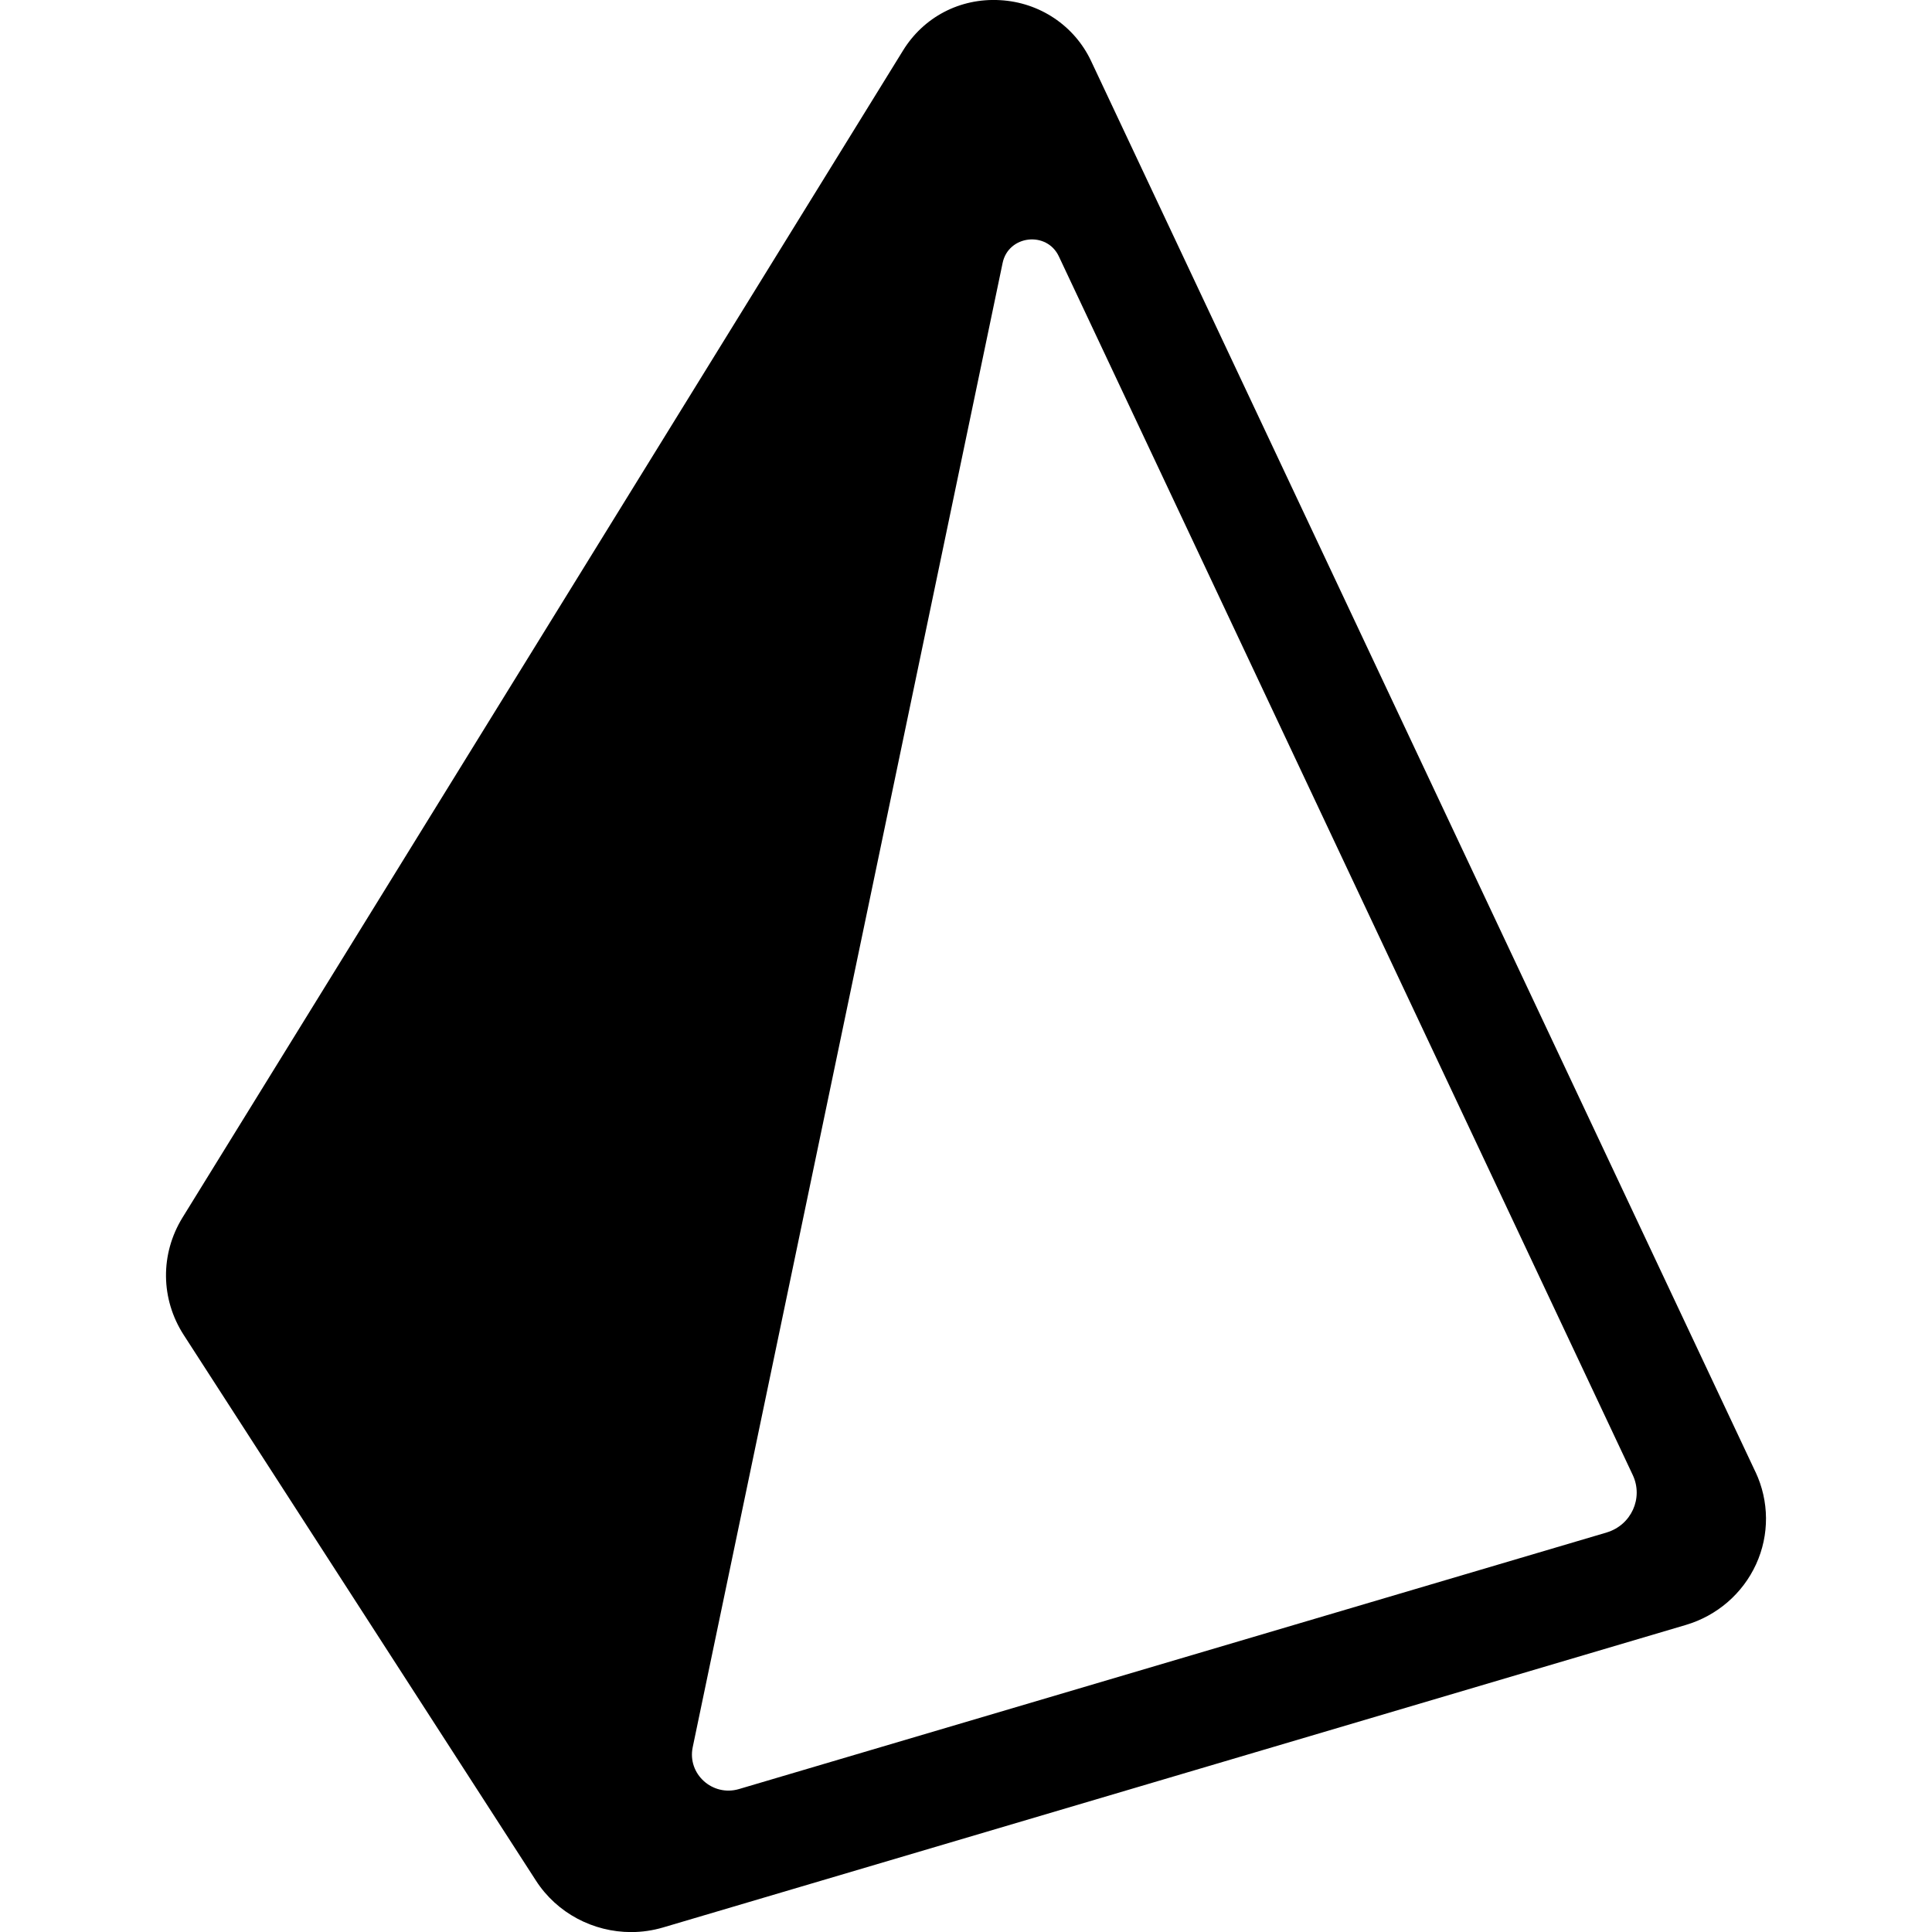
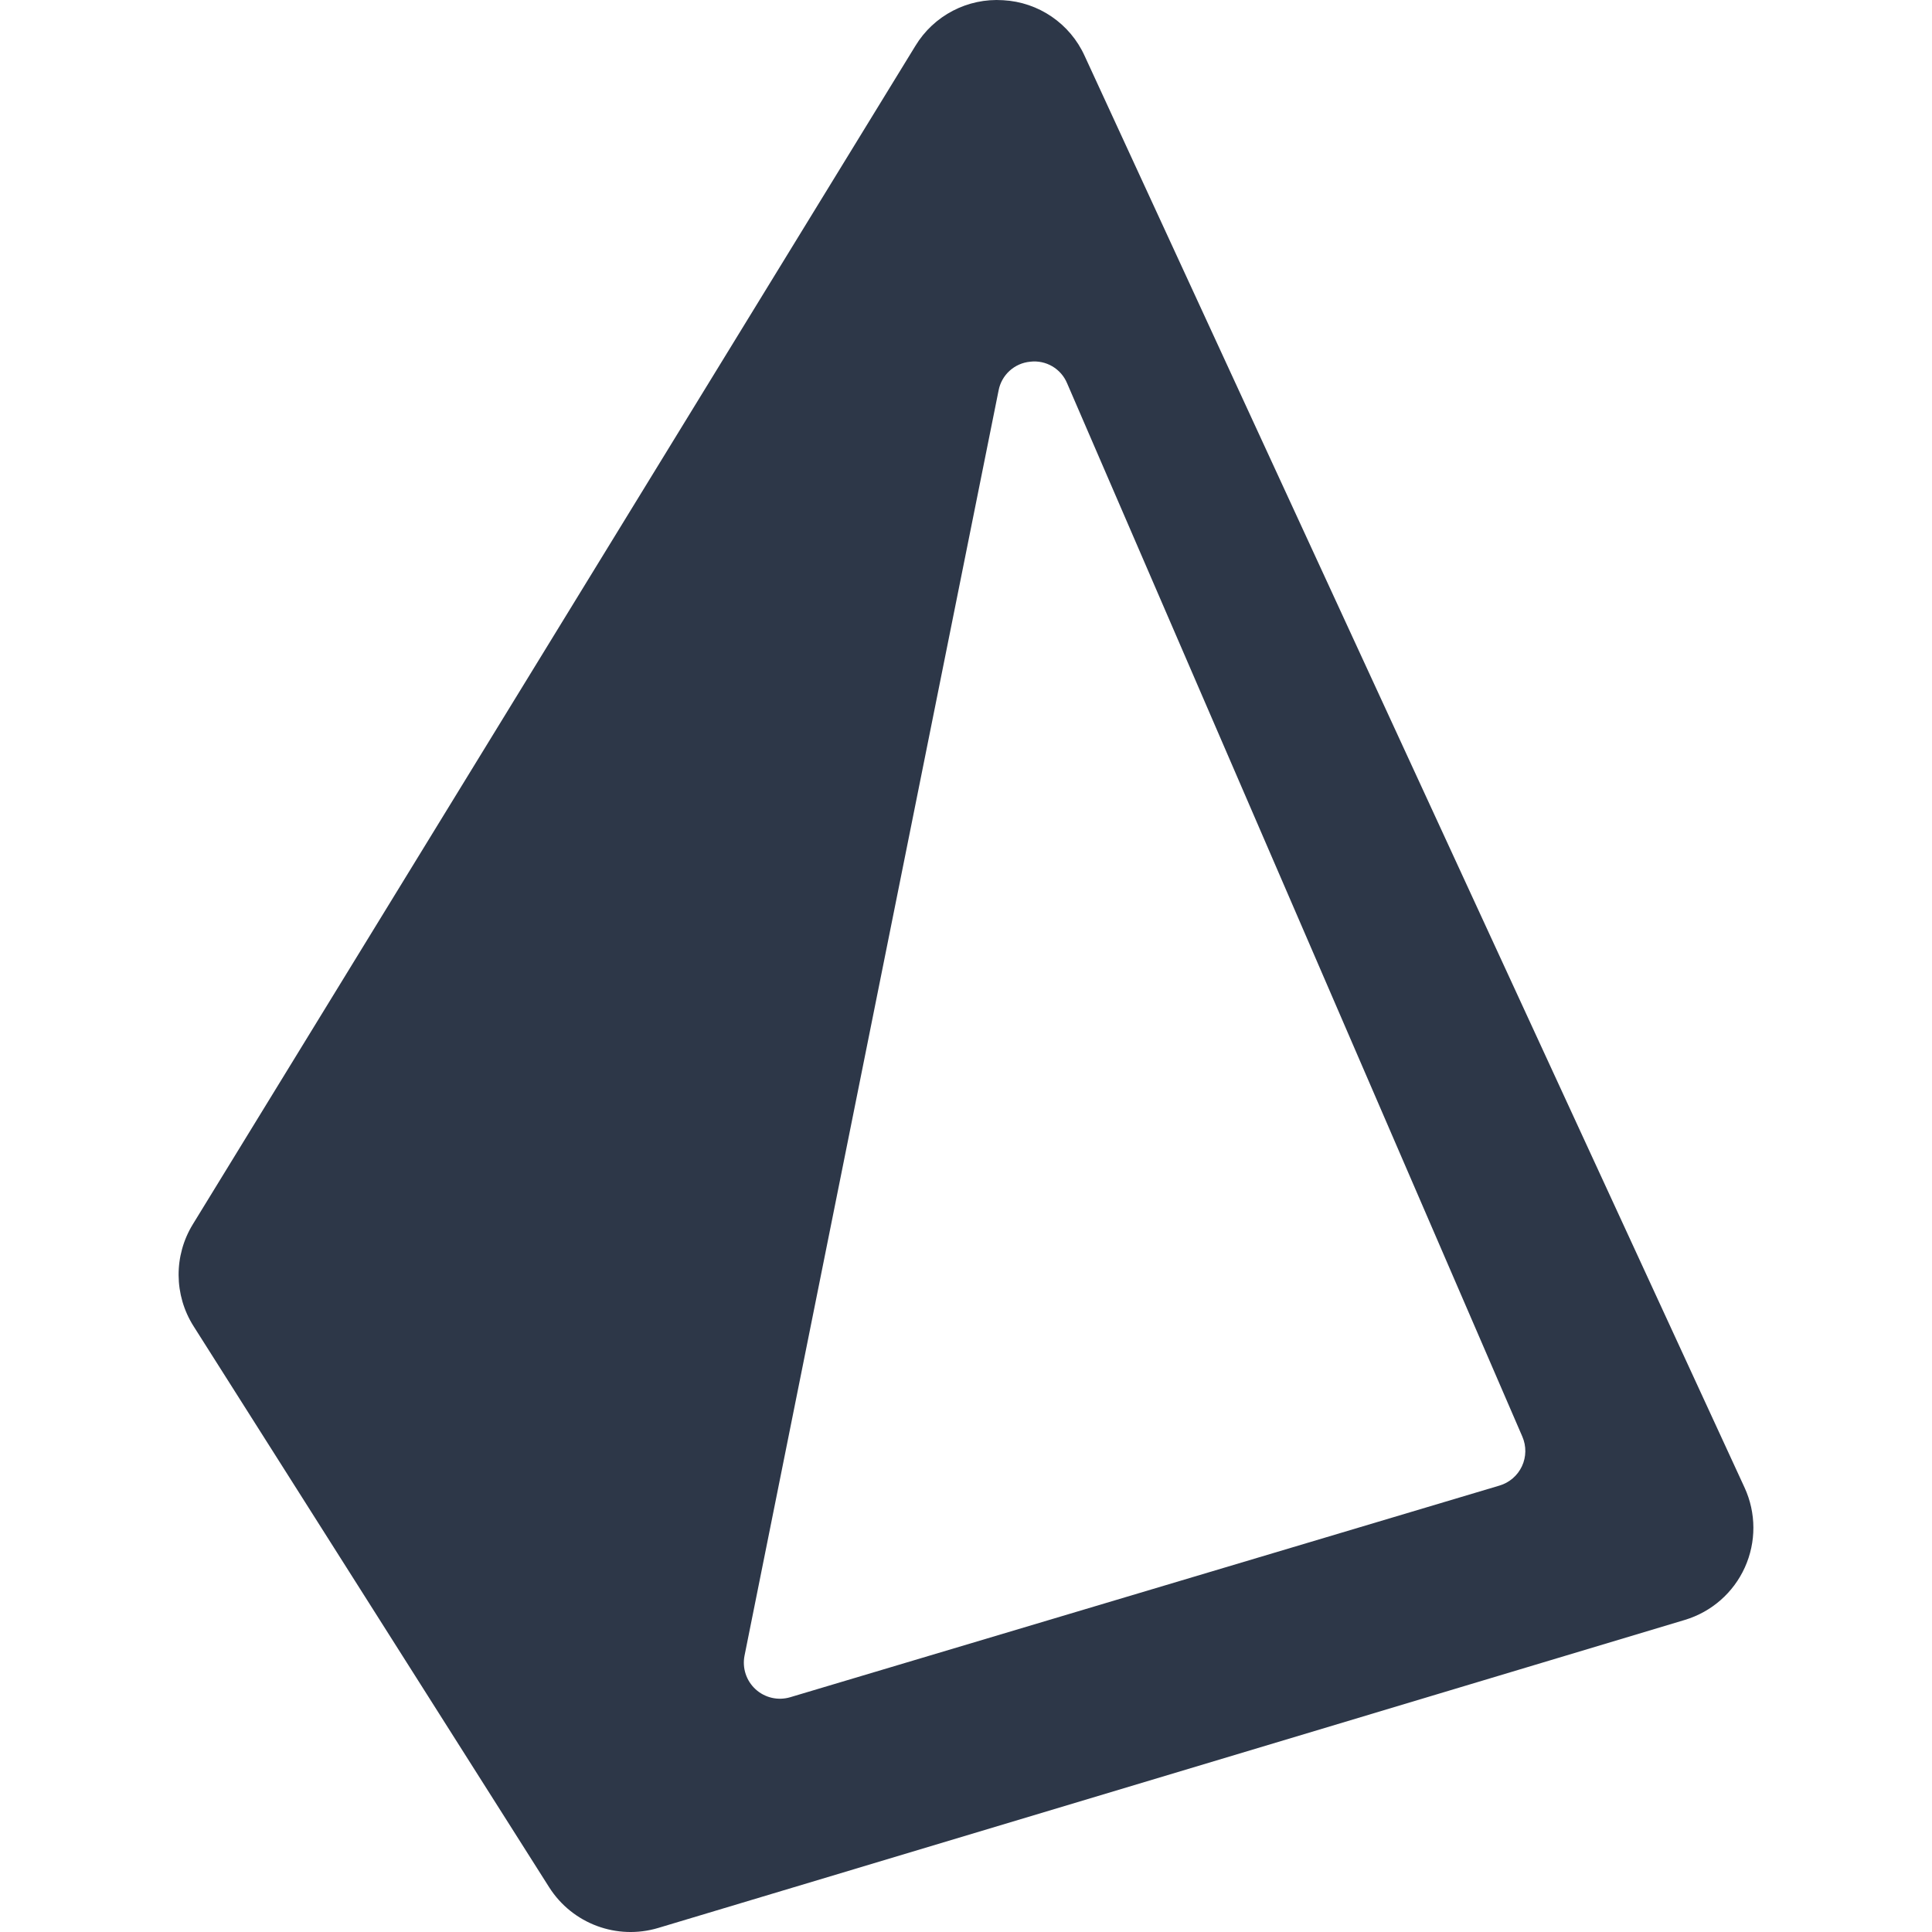
- <svg xmlns="http://www.w3.org/2000/svg" role="img" viewBox="0 0 24 24">
-   <path d="M21.807 18.285L13.553.756c-.207-.438-.639-.727-1.129-.754-.502-.029-.952.213-1.206.625L2.266 15.127c-.277.452-.272 1.009.016 1.456l4.376 6.779c.261.405.713.639 1.182.639.133 0 .267-.019.399-.058l12.702-3.757c.389-.115.707-.39.874-.755s.163-.783-.007-1.145zm-1.848.752L9.181 22.224c-.329.098-.645-.187-.576-.519l3.85-18.439c.072-.345.549-.4.699-.08l7.129 15.138c.134.286-.019.622-.325.713z" />
+ <svg xmlns="http://www.w3.org/2000/svg" viewBox="0 0 128 128">
+   <path fill="#2d3748" d="M66.457.014a6.308 6.308 0 0 0-5.812 3.028l-47.87 78.072a6.379 6.379 0 0 0 .048 6.748l23.568 37.186a6.387 6.387 0 0 0 7.22 2.683l68.012-20.407a6.37 6.37 0 0 0 3.96-8.765l-43.72-94.85A6.298 6.298 0 0 0 66.46.014Zm1.795 23.95a2.348 2.348 0 0 1 2.448 1.433l30.16 69.784a2.39 2.39 0 0 1-1.512 3.241l-46.996 14.024a2.39 2.39 0 0 1-3.024-2.76l16.83-83.812a2.353 2.353 0 0 1 2.099-1.91z" />
</svg>
